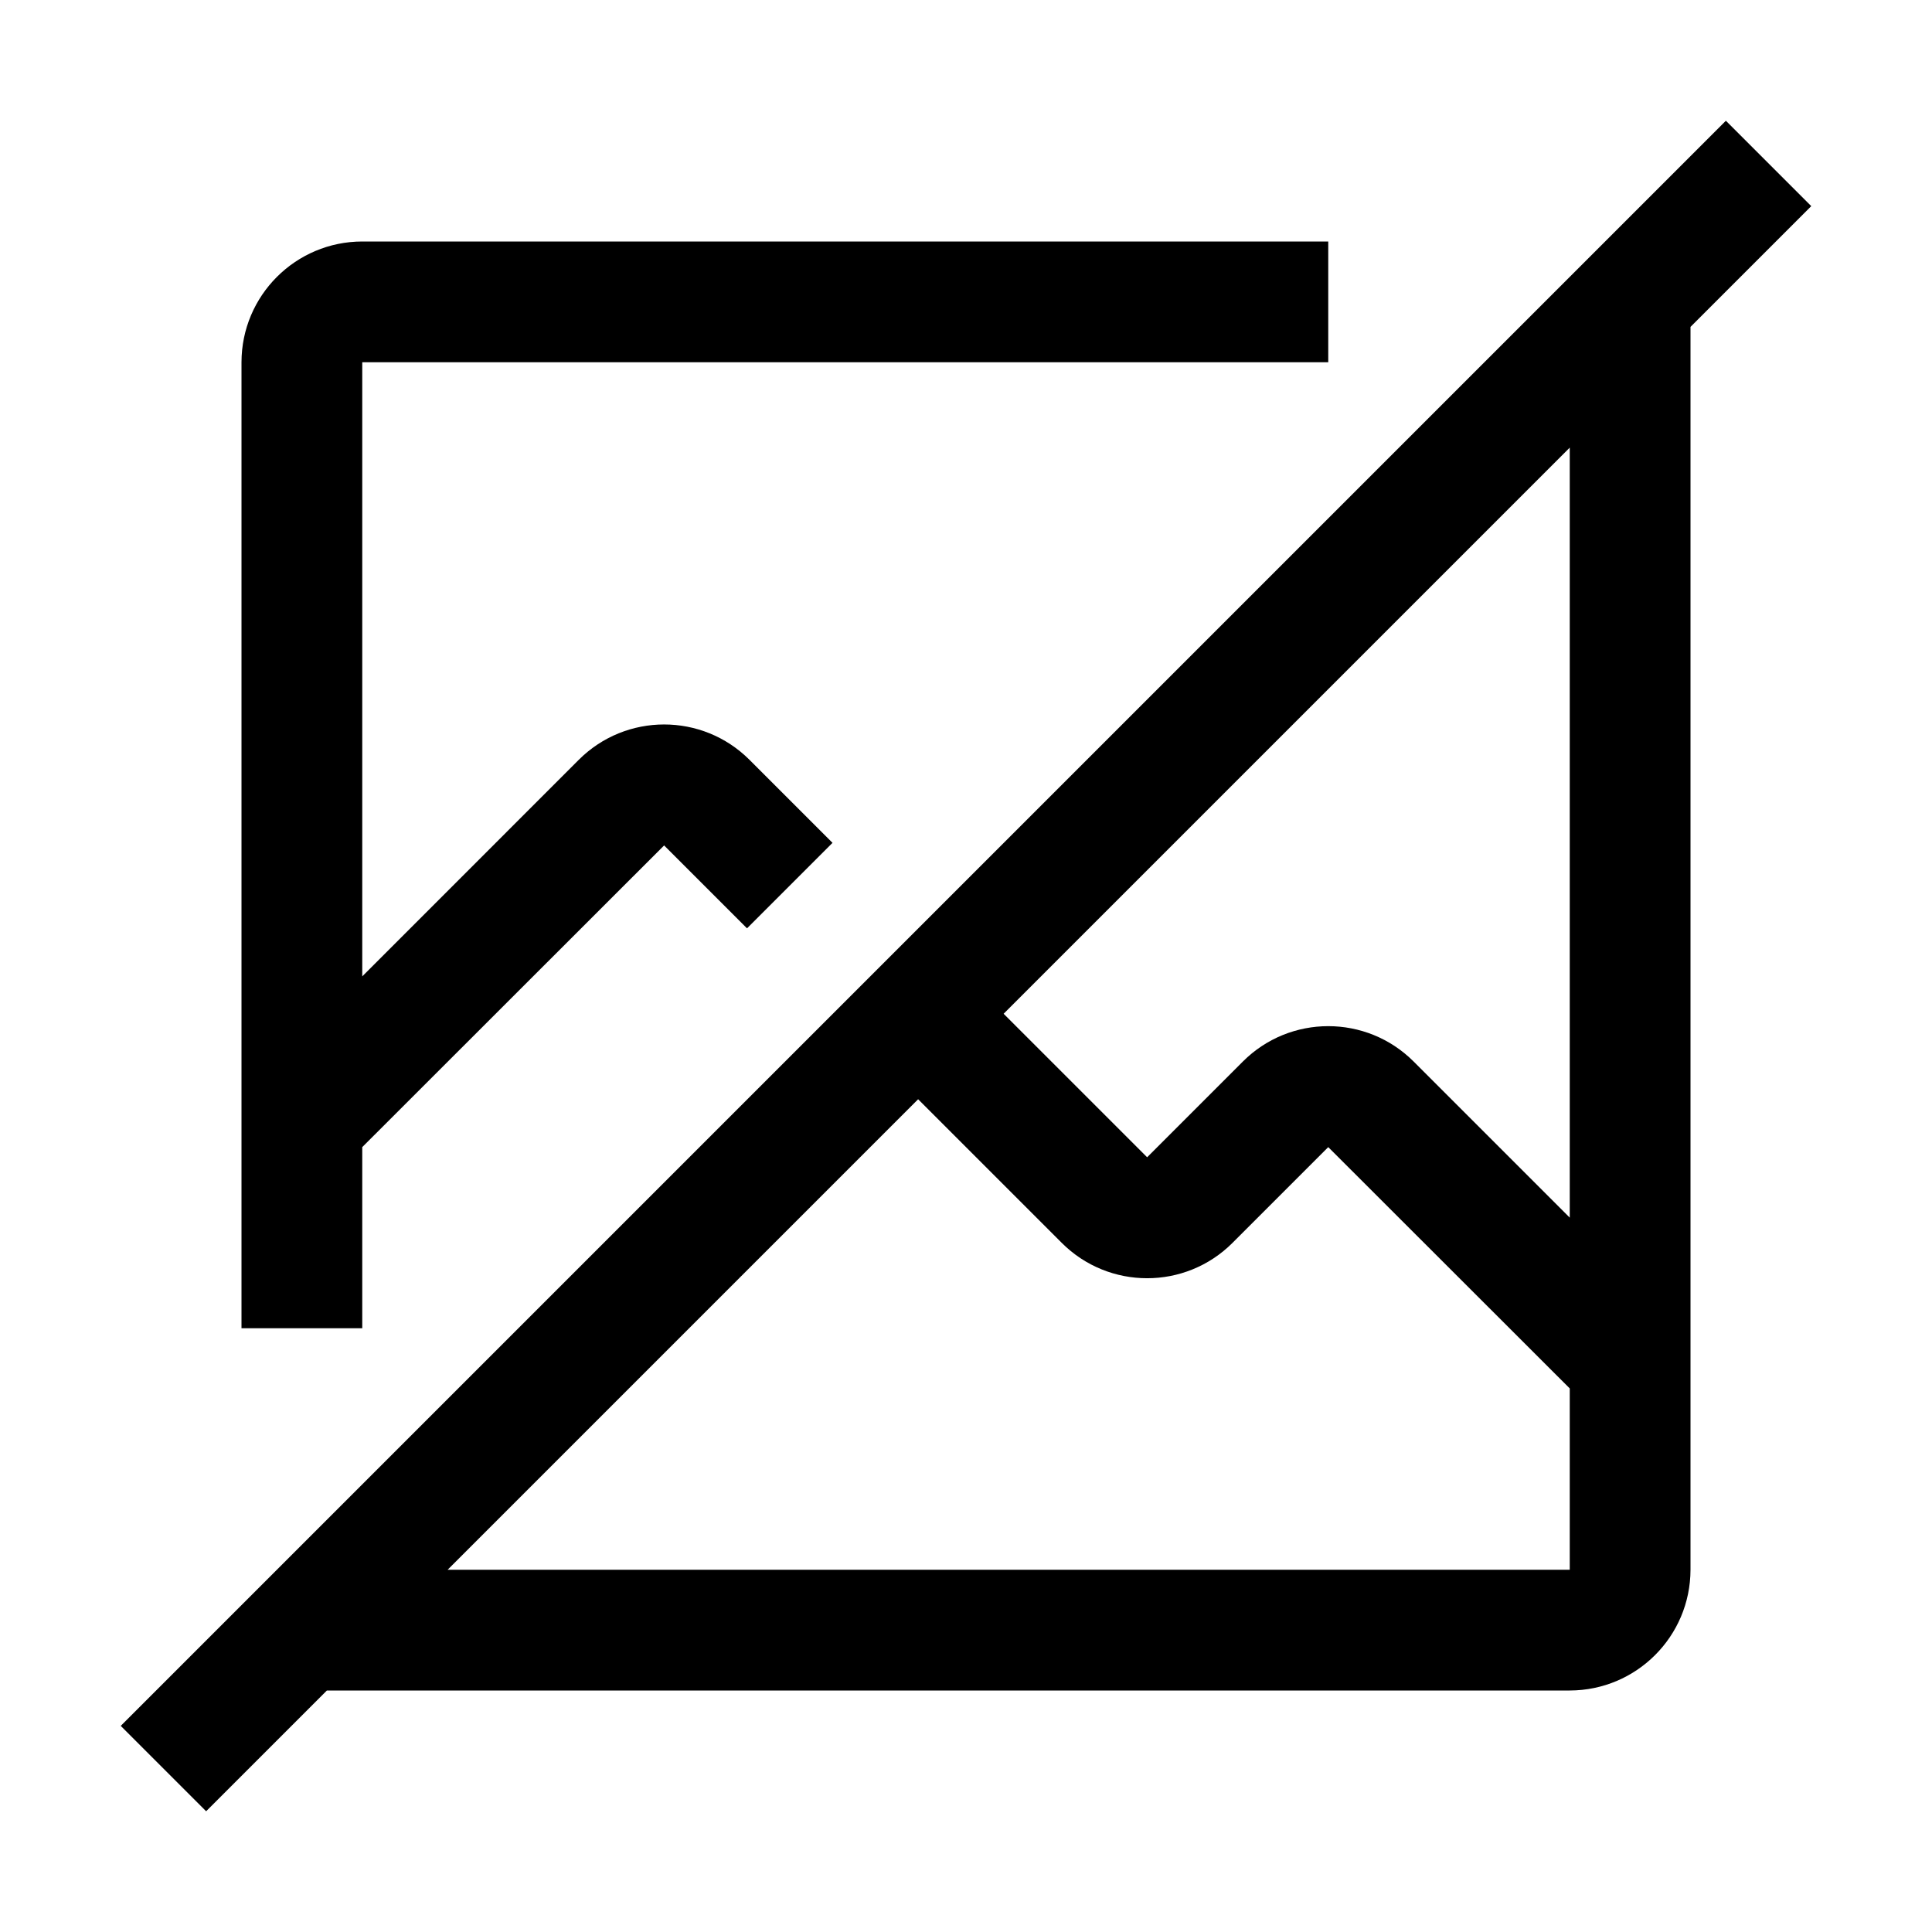
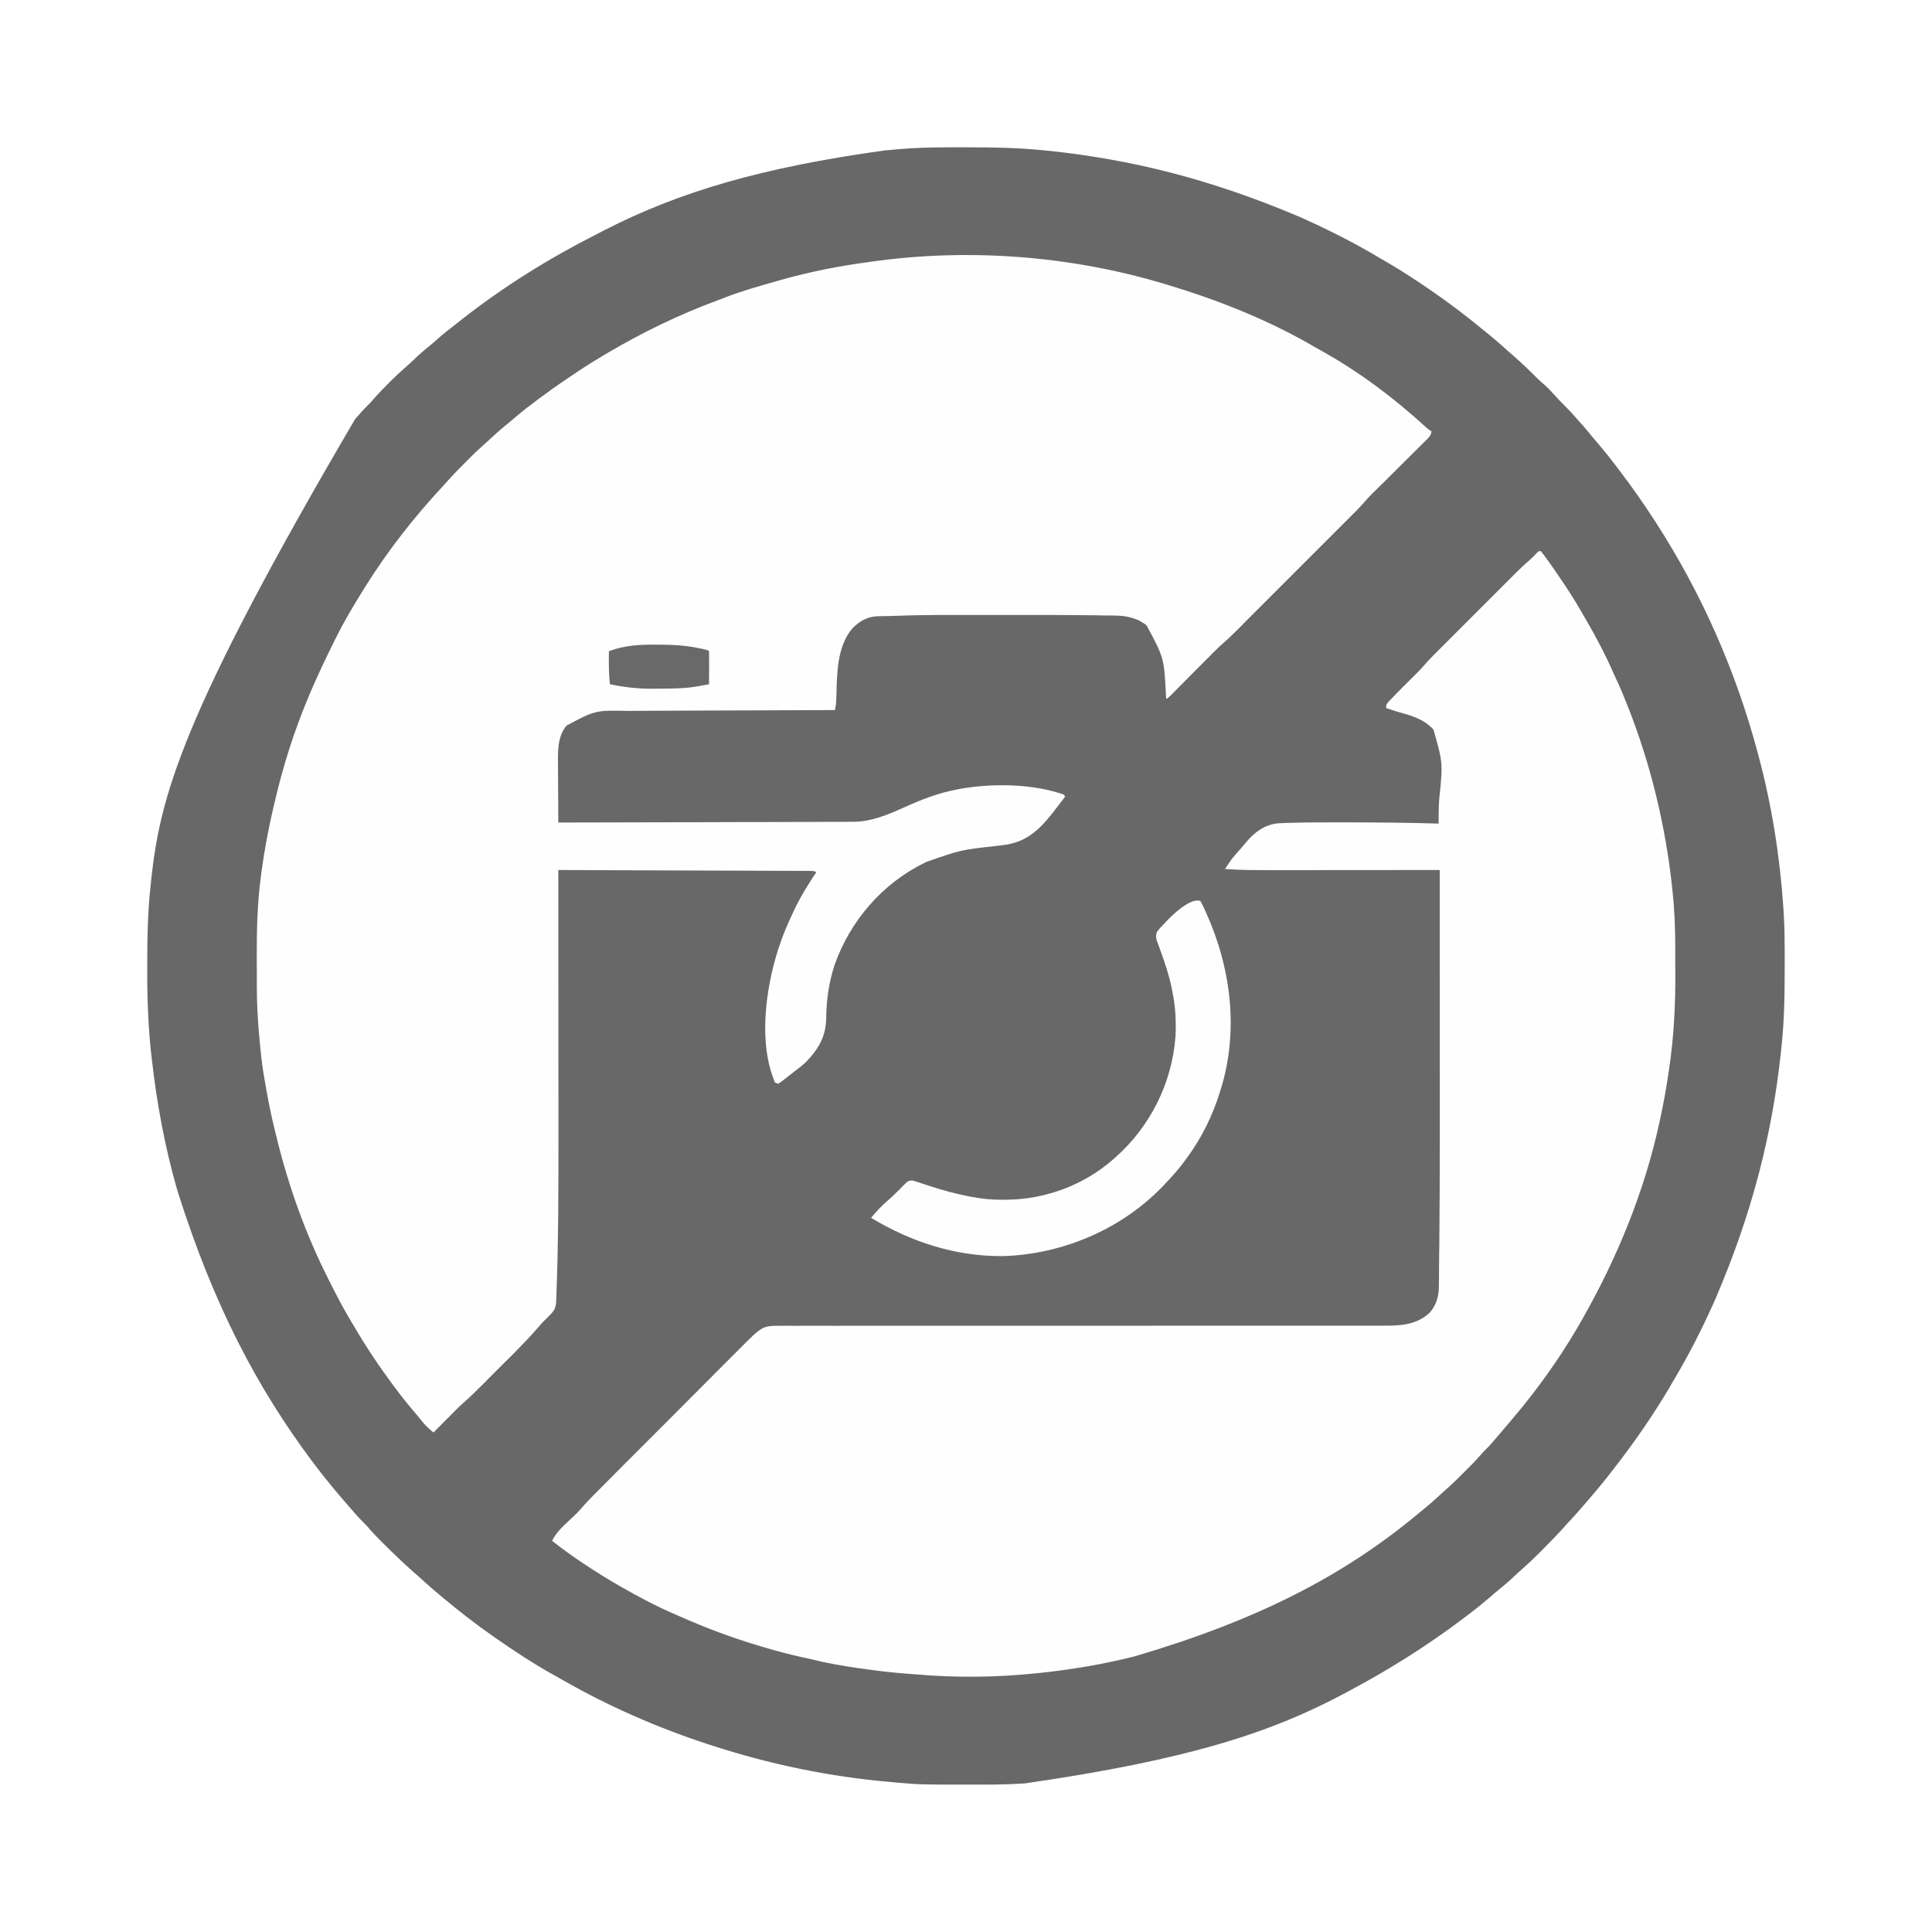
- <svg xmlns="http://www.w3.org/2000/svg" fill="#000000" width="800px" height="800px" viewBox="0 0 32 32" id="icon">
-   <defs>
-     <style>.cls-1{fill:none;}</style>
-   </defs>
-   <path d="M30,3.414,28.586,2,2,28.586,3.414,30l2-2H26a2.003,2.003,0,0,0,2-2V5.414ZM26,26H7.414l7.793-7.793,2.379,2.379a2,2,0,0,0,2.828,0L22,19l4,3.997Zm0-5.832-2.586-2.586a2,2,0,0,0-2.828,0L19,19.168l-2.377-2.377L26,7.414Z" />
-   <path d="M6,22V19l5-4.997,1.373,1.373,1.416-1.416-1.375-1.375a2,2,0,0,0-2.828,0L6,16.172V6H22V4H6A2.002,2.002,0,0,0,4,6V22Z" />
-   <rect id="_Transparent_Rectangle_" data-name="&lt;Transparent Rectangle&gt;" class="cls-1" width="32" height="32" />
+ <svg xmlns="http://www.w3.org/2000/svg" width="100px" height="100px" viewBox="0 0 100 100" version="1.1">
+   <g id="surface1">
+     <path style=" stroke:none;fill-rule:nonzero;fill:rgb(40.784%,40.784%,40.784%);fill-opacity:1;" d="M 48.777 7.629 L 49.031 7.625 C 49.301 7.625 49.57 7.625 49.84 7.625 L 49.98 7.625 C 51.398 7.625 52.809 7.645 54.219 7.801 L 54.352 7.812 C 58.465 8.254 62.527 9.215 67.254 11.219 L 67.438 11.301 C 68.848 11.934 70.219 12.633 71.543 13.43 C 71.684 13.512 71.824 13.594 71.965 13.676 C 72.617 14.062 73.25 14.477 73.879 14.902 L 74.012 14.996 C 74.988 15.66 75.922 16.375 76.832 17.125 C 76.918 17.195 77.004 17.266 77.086 17.332 C 77.371 17.562 77.648 17.805 77.922 18.051 C 78.027 18.148 78.137 18.246 78.25 18.34 C 78.707 18.742 79.152 19.16 79.582 19.594 C 79.688 19.699 79.797 19.797 79.91 19.891 C 80.121 20.07 80.305 20.273 80.492 20.48 C 80.652 20.66 80.824 20.836 80.996 21.008 C 81.184 21.191 81.359 21.379 81.531 21.578 C 81.637 21.703 81.746 21.824 81.859 21.945 C 82.066 22.176 82.262 22.414 82.457 22.656 C 82.57 22.793 82.684 22.93 82.801 23.062 C 83.09 23.402 83.367 23.75 83.637 24.105 C 83.711 24.203 83.785 24.297 83.855 24.395 C 84.48 25.215 85.07 26.059 85.629 26.922 L 85.703 27.035 C 88.074 30.707 89.844 34.723 90.973 38.941 L 91.02 39.117 C 91.711 41.691 92.129 44.352 92.309 47.008 L 92.32 47.215 C 92.355 47.754 92.371 48.297 92.371 48.84 L 92.375 49.098 C 92.375 49.371 92.375 49.645 92.375 49.918 L 92.375 50.062 C 92.375 51.473 92.359 52.871 92.199 54.273 L 92.172 54.539 C 91.723 58.652 90.73 62.719 88.781 67.254 L 88.699 67.438 C 88.066 68.848 87.367 70.219 86.57 71.543 C 86.488 71.684 86.406 71.824 86.324 71.965 C 85.938 72.617 85.523 73.25 85.098 73.879 L 85.004 74.012 C 84.523 74.715 84.016 75.395 83.492 76.07 L 83.406 76.18 C 83.082 76.602 82.742 77.016 82.395 77.422 C 82.316 77.512 82.238 77.605 82.16 77.695 C 81.82 78.098 81.473 78.484 81.113 78.871 C 81.039 78.949 80.969 79.027 80.898 79.109 C 80.531 79.512 80.152 79.898 79.77 80.281 L 79.688 80.363 C 79.41 80.641 79.133 80.91 78.836 81.168 C 78.68 81.305 78.527 81.449 78.375 81.59 C 78.113 81.84 77.836 82.074 77.555 82.301 C 77.41 82.418 77.273 82.539 77.133 82.66 C 76.781 82.961 76.422 83.254 76.055 83.531 C 75.957 83.605 75.859 83.676 75.766 83.75 C 73.906 85.16 71.93 86.402 69.871 87.5 L 69.719 87.582 C 65.84 89.672 61.555 91.078 53.043 92.309 L 52.848 92.32 C 51.961 92.379 51.074 92.371 50.191 92.371 L 50.062 92.371 C 47.617 92.371 47.617 92.371 46.422 92.266 C 46.309 92.254 46.191 92.242 46.078 92.234 C 42.93 91.965 39.809 91.312 36.805 90.332 L 36.695 90.297 C 34.059 89.438 31.496 88.32 29.09 86.938 C 28.969 86.867 28.852 86.801 28.73 86.734 C 27.66 86.148 26.641 85.473 25.641 84.777 L 25.535 84.703 C 24.633 84.074 23.762 83.395 22.918 82.691 L 22.824 82.613 C 22.469 82.32 22.121 82.016 21.781 81.703 C 21.664 81.598 21.547 81.492 21.43 81.391 C 20.871 80.902 20.34 80.387 19.816 79.863 L 19.688 79.738 C 19.465 79.516 19.25 79.289 19.047 79.047 C 18.961 78.949 18.871 78.859 18.777 78.766 C 18.578 78.57 18.398 78.363 18.215 78.152 L 18.062 77.977 C 17.43 77.254 16.816 76.516 16.238 75.746 L 16.156 75.637 C 13.309 71.824 11.062 67.578 9.188 61.645 L 9.133 61.453 C 8.523 59.305 8.121 57.109 7.867 54.895 L 7.848 54.754 C 7.676 53.246 7.617 51.742 7.621 50.227 C 7.621 50.09 7.621 49.949 7.621 49.812 C 7.625 48.461 7.648 47.121 7.801 45.781 L 7.828 45.516 C 8.293 41.258 9.348 37.098 18.375 21.699 C 18.477 21.586 18.578 21.473 18.676 21.359 C 18.82 21.191 18.977 21.035 19.133 20.879 C 19.227 20.785 19.312 20.688 19.398 20.586 C 19.625 20.328 19.863 20.086 20.109 19.84 L 20.238 19.711 C 20.469 19.48 20.699 19.262 20.945 19.051 C 21.113 18.906 21.273 18.75 21.438 18.598 C 21.719 18.332 22.004 18.082 22.305 17.844 C 22.43 17.742 22.547 17.637 22.668 17.527 C 22.953 17.273 23.254 17.039 23.559 16.805 C 23.668 16.715 23.781 16.629 23.895 16.539 C 26.043 14.852 28.371 13.398 30.809 12.16 C 30.973 12.078 31.137 11.992 31.301 11.906 C 35.145 9.938 39.41 8.668 45.805 7.785 L 45.953 7.773 C 46.09 7.758 46.23 7.746 46.371 7.734 L 46.488 7.723 C 47.25 7.66 48.012 7.629 48.777 7.629 " />
+     <path style=" stroke:none;fill-rule:nonzero;fill:rgb(99.608%,99.608%,99.608%);fill-opacity:1;" d="M 60.258 14.691 L 60.367 14.723 C 63.055 15.531 65.664 16.562 68.09 17.984 C 68.199 18.047 68.309 18.105 68.418 18.168 C 70.363 19.25 72.184 20.625 73.824 22.129 C 73.938 22.23 73.938 22.23 74.094 22.328 C 74.07 22.57 73.902 22.699 73.738 22.859 L 73.645 22.953 C 73.543 23.055 73.438 23.16 73.332 23.262 L 73.117 23.477 C 72.926 23.664 72.738 23.855 72.547 24.043 C 72.242 24.344 71.938 24.645 71.637 24.949 C 71.531 25.051 71.422 25.156 71.316 25.262 L 71.121 25.457 L 71.031 25.543 C 70.887 25.688 70.746 25.84 70.613 25.996 C 70.34 26.312 70.039 26.602 69.742 26.898 C 69.676 26.965 69.609 27.031 69.543 27.098 C 69.363 27.281 69.184 27.461 69 27.641 C 68.812 27.828 68.621 28.02 68.434 28.207 C 68.117 28.527 67.797 28.844 67.48 29.16 C 67.113 29.527 66.746 29.895 66.379 30.262 C 66.062 30.578 65.75 30.895 65.434 31.207 C 65.246 31.398 65.055 31.586 64.867 31.773 C 64.691 31.949 64.516 32.129 64.336 32.305 C 64.273 32.367 64.207 32.434 64.145 32.5 C 63.848 32.797 63.551 33.09 63.23 33.363 C 63.094 33.48 62.969 33.605 62.844 33.734 L 62.762 33.812 C 62.707 33.871 62.648 33.926 62.594 33.984 C 62.504 34.074 62.414 34.164 62.324 34.254 C 62.133 34.445 61.945 34.637 61.754 34.824 C 61.535 35.047 61.312 35.27 61.094 35.492 C 61.004 35.582 60.914 35.668 60.828 35.758 L 60.668 35.922 L 60.523 36.062 C 60.418 36.164 60.418 36.164 60.363 36.164 L 60.352 36.02 C 60.254 34.059 60.254 34.059 59.348 32.371 C 59.227 32.273 59.227 32.273 59.098 32.203 L 58.973 32.125 C 58.57 31.938 58.18 31.867 57.738 31.863 L 57.578 31.859 C 57.402 31.859 57.227 31.855 57.051 31.855 C 56.926 31.852 56.797 31.852 56.672 31.848 C 55.051 31.828 53.43 31.828 51.812 31.832 C 51.465 31.832 51.117 31.832 50.77 31.832 C 50.426 31.832 50.082 31.832 49.738 31.832 C 49.535 31.832 49.336 31.832 49.133 31.832 C 48.172 31.828 47.211 31.844 46.25 31.879 C 45.992 31.887 45.73 31.895 45.473 31.895 C 44.902 31.906 44.5 32.137 44.105 32.539 C 43.301 33.523 43.328 34.883 43.289 36.086 L 43.281 36.23 L 43.277 36.359 C 43.27 36.496 43.242 36.621 43.215 36.754 L 43.035 36.754 C 41.59 36.758 40.148 36.766 38.703 36.77 C 38.004 36.773 37.305 36.777 36.605 36.777 C 35.996 36.781 35.387 36.785 34.777 36.785 C 34.457 36.789 34.133 36.789 33.812 36.789 C 33.508 36.793 33.203 36.793 32.898 36.793 C 32.789 36.793 32.68 36.793 32.566 36.797 C 30.82 36.758 30.82 36.758 29.328 37.555 C 28.84 38.121 28.875 38.938 28.883 39.645 C 28.883 39.727 28.883 39.812 28.883 39.898 C 28.887 40.121 28.887 40.34 28.887 40.562 C 28.891 40.789 28.891 41.016 28.891 41.242 C 28.895 41.688 28.895 42.133 28.898 42.574 C 31.137 42.57 33.371 42.562 35.605 42.559 L 35.75 42.559 C 36.508 42.555 37.27 42.555 38.031 42.551 C 38.812 42.551 39.594 42.547 40.375 42.547 C 40.855 42.543 41.336 42.543 41.82 42.543 C 42.148 42.543 42.48 42.539 42.809 42.539 C 43 42.539 43.191 42.539 43.383 42.539 C 43.59 42.539 43.797 42.539 44.004 42.535 L 44.184 42.535 C 45.094 42.531 45.934 42.176 46.754 41.809 C 47.648 41.406 48.551 41.043 49.52 40.867 L 49.645 40.84 C 51.32 40.535 53.445 40.551 55.074 41.133 L 55.129 41.238 C 54.953 41.473 54.773 41.703 54.594 41.934 L 54.477 42.086 C 53.734 43.02 53.078 43.613 51.871 43.75 L 51.672 43.773 L 51.566 43.785 C 49.719 43.992 49.719 43.992 47.969 44.605 C 47.934 44.621 47.895 44.641 47.855 44.66 C 45.676 45.723 44.008 47.656 43.199 49.941 C 42.898 50.855 42.773 51.773 42.762 52.734 C 42.742 53.664 42.355 54.309 41.719 54.969 C 41.535 55.141 41.336 55.297 41.133 55.449 C 41.059 55.508 40.984 55.566 40.91 55.621 C 40.832 55.684 40.758 55.742 40.68 55.801 L 40.566 55.891 L 40.461 55.973 L 40.363 56.043 L 40.277 56.09 L 40.117 56.035 C 39.242 54 39.625 51.195 40.277 49.145 L 40.32 49.016 C 40.512 48.414 40.758 47.844 41.027 47.277 L 41.078 47.164 C 41.41 46.457 41.816 45.789 42.254 45.141 C 42.133 45.078 42.062 45.078 41.926 45.078 L 41.469 45.078 C 41.285 45.074 41.102 45.074 40.918 45.074 L 40.527 45.074 C 40.246 45.07 39.965 45.07 39.684 45.07 C 39.277 45.07 38.867 45.066 38.461 45.066 C 37.801 45.062 37.141 45.062 36.48 45.059 C 35.598 45.055 34.719 45.051 33.84 45.051 C 32.191 45.043 30.547 45.039 28.898 45.031 L 28.898 45.137 C 28.902 47.445 28.902 49.758 28.902 52.066 L 28.902 52.219 C 28.902 53.016 28.902 53.809 28.902 54.605 C 28.902 55.426 28.906 56.25 28.906 57.07 C 28.906 57.527 28.906 57.988 28.906 58.449 C 28.906 61.363 28.91 64.285 28.793 67.199 L 28.789 67.359 C 28.773 67.695 28.68 67.859 28.438 68.09 L 28.262 68.27 L 28.176 68.352 C 28.082 68.445 27.996 68.543 27.91 68.645 C 27.441 69.188 26.938 69.703 26.43 70.215 L 26.246 70.395 C 26.121 70.52 25.996 70.645 25.871 70.77 C 25.711 70.93 25.555 71.09 25.395 71.246 C 25.27 71.371 25.145 71.496 25.023 71.621 C 24.961 71.68 24.902 71.738 24.844 71.797 C 24.562 72.078 24.277 72.359 23.973 72.621 C 23.816 72.758 23.668 72.906 23.52 73.055 L 23.426 73.152 C 23.328 73.25 23.23 73.348 23.129 73.449 L 22.926 73.652 C 22.762 73.816 22.602 73.98 22.438 74.145 C 22.215 73.961 22.012 73.781 21.836 73.555 C 21.68 73.363 21.527 73.172 21.363 72.984 C 21.051 72.617 20.75 72.238 20.461 71.848 L 20.383 71.746 C 19.645 70.75 18.945 69.715 18.324 68.645 C 18.281 68.578 18.242 68.512 18.203 68.445 C 17.777 67.746 17.406 67.02 17.039 66.293 L 16.957 66.125 C 15.82 63.867 14.953 61.449 14.348 58.996 C 14.312 58.852 14.277 58.711 14.242 58.57 C 14.008 57.645 13.832 56.711 13.676 55.77 L 13.648 55.609 C 13.547 54.992 13.484 54.375 13.43 53.754 L 13.418 53.641 C 13.34 52.777 13.293 51.914 13.293 51.047 L 13.293 50.785 C 13.293 50.605 13.293 50.422 13.293 50.242 C 13.293 50.059 13.293 49.879 13.289 49.695 C 13.285 48.234 13.312 46.781 13.508 45.328 L 13.535 45.117 C 13.688 43.988 13.895 42.883 14.156 41.773 L 14.207 41.559 C 14.641 39.68 15.223 37.836 15.973 36.059 L 16.043 35.891 C 16.434 34.969 16.863 34.07 17.309 33.172 L 17.391 33.008 C 17.828 32.125 18.336 31.285 18.855 30.449 L 18.941 30.312 C 20.102 28.465 21.461 26.73 22.949 25.137 C 23.02 25.059 23.086 24.984 23.156 24.906 C 23.484 24.539 23.832 24.188 24.184 23.836 L 24.328 23.691 C 24.566 23.453 24.809 23.219 25.062 23 C 25.211 22.871 25.355 22.738 25.496 22.602 C 25.754 22.363 26.02 22.137 26.293 21.914 C 26.426 21.809 26.559 21.695 26.688 21.586 C 27.07 21.254 27.473 20.949 27.879 20.648 C 27.988 20.57 28.098 20.488 28.203 20.41 C 28.715 20.031 29.238 19.676 29.766 19.324 L 29.863 19.258 C 30.352 18.93 30.852 18.621 31.355 18.324 L 31.5 18.238 C 33.289 17.188 35.156 16.281 37.105 15.559 C 37.266 15.5 37.426 15.438 37.586 15.375 C 38.434 15.051 39.305 14.805 40.176 14.559 C 40.266 14.531 40.355 14.508 40.445 14.48 C 41.91 14.07 43.418 13.77 44.926 13.57 L 45.074 13.547 C 50.105 12.832 55.391 13.23 60.258 14.691 M 79.754 28.527 C 79.855 28.652 79.953 28.781 80.047 28.918 L 80.141 29.043 C 80.734 29.883 81.32 30.734 81.832 31.629 C 81.898 31.746 81.969 31.867 82.039 31.984 C 82.594 32.938 83.109 33.906 83.547 34.918 C 83.613 35.07 83.684 35.219 83.754 35.367 C 83.934 35.758 84.094 36.152 84.25 36.551 L 84.297 36.668 C 85.465 39.648 86.211 42.785 86.555 45.969 C 86.559 46.012 86.562 46.051 86.566 46.09 C 86.668 47.027 86.707 47.965 86.711 48.906 L 86.711 49.043 C 86.711 49.281 86.711 49.52 86.711 49.758 C 86.711 49.953 86.711 50.145 86.715 50.336 C 86.723 52.027 86.641 53.691 86.387 55.363 L 86.367 55.5 C 86.242 56.363 86.086 57.219 85.898 58.066 L 85.863 58.223 C 85.102 61.676 83.73 65.035 81.996 68.109 L 81.918 68.25 C 81.031 69.828 79.984 71.348 78.848 72.758 L 78.723 72.91 C 78.438 73.258 78.148 73.602 77.855 73.945 C 77.773 74.043 77.691 74.141 77.609 74.234 C 77.121 74.812 77.121 74.812 76.852 75.07 C 76.766 75.16 76.684 75.25 76.602 75.348 C 76.367 75.617 76.113 75.871 75.859 76.125 C 75.777 76.207 75.695 76.285 75.617 76.367 C 75.359 76.625 75.102 76.875 74.828 77.109 C 74.68 77.234 74.539 77.371 74.395 77.504 C 74.09 77.785 73.773 78.051 73.449 78.312 C 73.387 78.367 73.32 78.418 73.254 78.473 C 69.512 81.551 65.129 83.855 58.707 85.738 L 58.535 85.781 C 56.969 86.164 55.395 86.426 53.793 86.594 L 53.676 86.605 C 51.594 86.824 49.465 86.848 47.379 86.664 C 47.215 86.648 47.051 86.637 46.883 86.625 C 46.113 86.566 45.352 86.477 44.59 86.363 L 44.414 86.34 C 43.594 86.223 42.785 86.082 41.977 85.879 C 41.824 85.844 41.672 85.809 41.52 85.777 C 40.902 85.641 40.293 85.484 39.688 85.305 C 39.578 85.27 39.469 85.238 39.359 85.207 C 37.93 84.785 36.531 84.262 35.168 83.656 C 35.039 83.598 34.906 83.539 34.773 83.484 C 34.152 83.211 33.555 82.91 32.961 82.586 L 32.801 82.5 C 32.055 82.09 31.32 81.664 30.609 81.195 L 30.5 81.125 C 29.84 80.695 29.195 80.246 28.578 79.754 C 28.805 79.25 29.32 78.848 29.707 78.465 L 29.816 78.363 L 29.906 78.27 C 30.008 78.168 30.098 78.062 30.191 77.953 C 30.375 77.746 30.566 77.547 30.762 77.352 L 30.867 77.246 C 30.98 77.129 31.098 77.012 31.215 76.898 L 31.465 76.645 C 31.734 76.371 32.008 76.098 32.281 75.824 L 32.562 75.543 C 33.055 75.047 33.551 74.555 34.043 74.062 L 34.121 73.984 C 34.527 73.574 34.934 73.168 35.344 72.758 C 35.762 72.336 36.184 71.914 36.602 71.496 C 36.84 71.258 37.074 71.023 37.309 70.785 C 37.531 70.562 37.75 70.344 37.973 70.121 C 38.055 70.039 38.137 69.957 38.215 69.879 C 39.453 68.629 39.453 68.629 40.363 68.621 L 40.52 68.625 L 40.688 68.621 C 40.871 68.621 41.059 68.621 41.246 68.625 C 41.379 68.625 41.516 68.621 41.648 68.621 C 41.941 68.621 42.234 68.621 42.527 68.621 C 42.965 68.625 43.398 68.625 43.836 68.621 C 44.57 68.621 45.301 68.621 46.035 68.621 C 47.039 68.625 48.039 68.621 49.039 68.621 L 50.582 68.621 C 51.695 68.621 52.809 68.621 53.918 68.621 L 54.066 68.621 C 55.645 68.621 57.223 68.621 58.801 68.621 C 59.91 68.621 61.02 68.621 62.129 68.617 L 63.668 68.617 C 64.668 68.617 65.668 68.617 66.668 68.617 C 67.398 68.617 68.129 68.617 68.859 68.617 C 69.289 68.617 69.723 68.617 70.156 68.617 C 70.48 68.617 70.805 68.617 71.129 68.617 C 71.258 68.617 71.391 68.617 71.52 68.617 C 72.418 68.621 73.266 68.605 73.977 67.969 C 74.34 67.574 74.473 67.109 74.477 66.582 L 74.477 66.457 C 74.48 66.32 74.48 66.18 74.484 66.039 C 74.484 65.938 74.484 65.836 74.484 65.734 C 74.488 65.449 74.492 65.168 74.492 64.883 L 74.5 64.336 C 74.531 60.789 74.527 57.242 74.523 53.695 C 74.523 53.031 74.523 52.371 74.523 51.707 L 74.523 50.852 C 74.52 48.91 74.52 46.973 74.52 45.031 L 74.367 45.031 C 73.152 45.035 71.934 45.035 70.719 45.035 C 70.129 45.035 69.539 45.035 68.953 45.035 C 68.438 45.035 67.926 45.035 67.41 45.039 C 67.141 45.039 66.867 45.039 66.598 45.039 C 64.426 45.039 64.426 45.039 63.406 44.98 C 63.457 44.902 63.508 44.828 63.559 44.75 L 63.645 44.621 C 63.766 44.445 63.898 44.285 64.039 44.129 L 64.125 44.031 C 64.18 43.965 64.234 43.902 64.293 43.84 C 64.359 43.762 64.426 43.68 64.492 43.602 C 64.945 43.066 65.453 42.684 66.16 42.613 C 66.309 42.605 66.461 42.602 66.613 42.594 L 66.793 42.59 C 67.684 42.562 68.574 42.566 69.465 42.566 C 69.617 42.566 69.766 42.566 69.918 42.566 C 71.434 42.57 72.949 42.582 74.465 42.629 L 74.465 42.113 C 74.465 41.867 74.473 41.625 74.492 41.379 C 74.688 39.496 74.688 39.496 74.199 37.766 C 73.688 37.207 73.027 37.031 72.324 36.836 C 72.129 36.777 71.934 36.711 71.742 36.645 C 71.742 36.43 71.812 36.391 71.957 36.23 L 72.035 36.152 C 72.387 35.777 72.754 35.418 73.117 35.059 L 73.195 34.98 C 73.27 34.906 73.34 34.836 73.41 34.766 C 73.52 34.656 73.621 34.539 73.723 34.422 C 73.945 34.168 74.18 33.934 74.418 33.695 L 74.562 33.551 C 74.691 33.422 74.82 33.293 74.949 33.164 C 75.082 33.027 75.219 32.895 75.355 32.758 C 75.582 32.531 75.809 32.305 76.035 32.078 C 76.297 31.816 76.559 31.555 76.82 31.293 C 77.047 31.066 77.273 30.84 77.5 30.613 C 77.633 30.48 77.77 30.344 77.902 30.211 C 78.051 30.059 78.203 29.91 78.352 29.762 L 78.484 29.629 C 78.711 29.402 78.941 29.184 79.188 28.977 C 79.324 28.855 79.445 28.727 79.57 28.594 C 79.648 28.527 79.648 28.527 79.754 28.527 " />
+     <path style=" stroke:none;fill-rule:nonzero;fill:rgb(99.608%,99.608%,99.608%);fill-opacity:1;" d="M 62.125 46.633 C 62.18 46.715 62.18 46.715 62.23 46.824 L 62.289 46.941 L 62.352 47.074 L 62.414 47.211 C 63.711 50.062 64.129 53.332 63.195 56.355 C 63.184 56.398 63.172 56.438 63.156 56.477 C 62.785 57.707 62.195 58.906 61.43 59.938 L 61.363 60.031 C 61.027 60.496 60.652 60.914 60.258 61.324 L 60.18 61.406 C 58.043 63.633 54.969 64.934 51.891 65.016 C 49.441 65.031 47.176 64.289 45.086 63.035 C 45.363 62.703 45.648 62.395 45.98 62.113 C 46.133 61.98 46.281 61.844 46.422 61.699 L 46.531 61.594 C 46.602 61.52 46.676 61.445 46.746 61.371 C 47.012 61.113 47.012 61.113 47.23 61.102 C 47.301 61.117 47.367 61.141 47.438 61.164 L 47.586 61.211 C 47.77 61.27 47.953 61.332 48.133 61.391 C 48.785 61.605 49.434 61.781 50.105 61.914 L 50.312 61.953 C 50.852 62.059 51.371 62.102 51.918 62.098 L 52.043 62.098 C 54.09 62.09 56.098 61.352 57.641 59.988 L 57.719 59.918 C 59.535 58.32 60.672 56.047 60.844 53.633 C 60.879 52.852 60.844 52.102 60.684 51.336 L 60.66 51.211 C 60.516 50.477 60.277 49.781 60.02 49.078 L 59.98 48.969 C 59.945 48.871 59.91 48.773 59.871 48.672 C 59.828 48.5 59.828 48.406 59.883 48.238 C 59.992 48.082 60.125 47.949 60.258 47.809 L 60.352 47.707 C 60.688 47.348 61.609 46.461 62.125 46.633 " />
+     <path style=" stroke:none;fill-rule:nonzero;fill:rgb(41.176%,41.176%,41.176%);fill-opacity:1;" d="M 33.961 33.367 L 34.102 33.367 C 34.801 33.371 35.48 33.402 36.164 33.547 L 36.297 33.574 C 36.637 33.648 36.637 33.648 36.699 33.707 C 36.703 33.836 36.703 33.961 36.703 34.086 L 36.703 34.203 C 36.703 34.324 36.703 34.445 36.703 34.566 C 36.703 34.648 36.703 34.73 36.703 34.812 C 36.699 35.012 36.699 35.215 36.699 35.418 L 36.391 35.473 C 36.312 35.488 36.234 35.504 36.16 35.516 C 35.5 35.637 34.84 35.641 34.176 35.645 C 34.027 35.645 33.875 35.645 33.727 35.648 C 32.988 35.652 32.293 35.566 31.57 35.418 C 31.504 34.848 31.512 34.281 31.516 33.707 C 32.312 33.402 33.121 33.359 33.961 33.367 " />
+   </g>
</svg>
